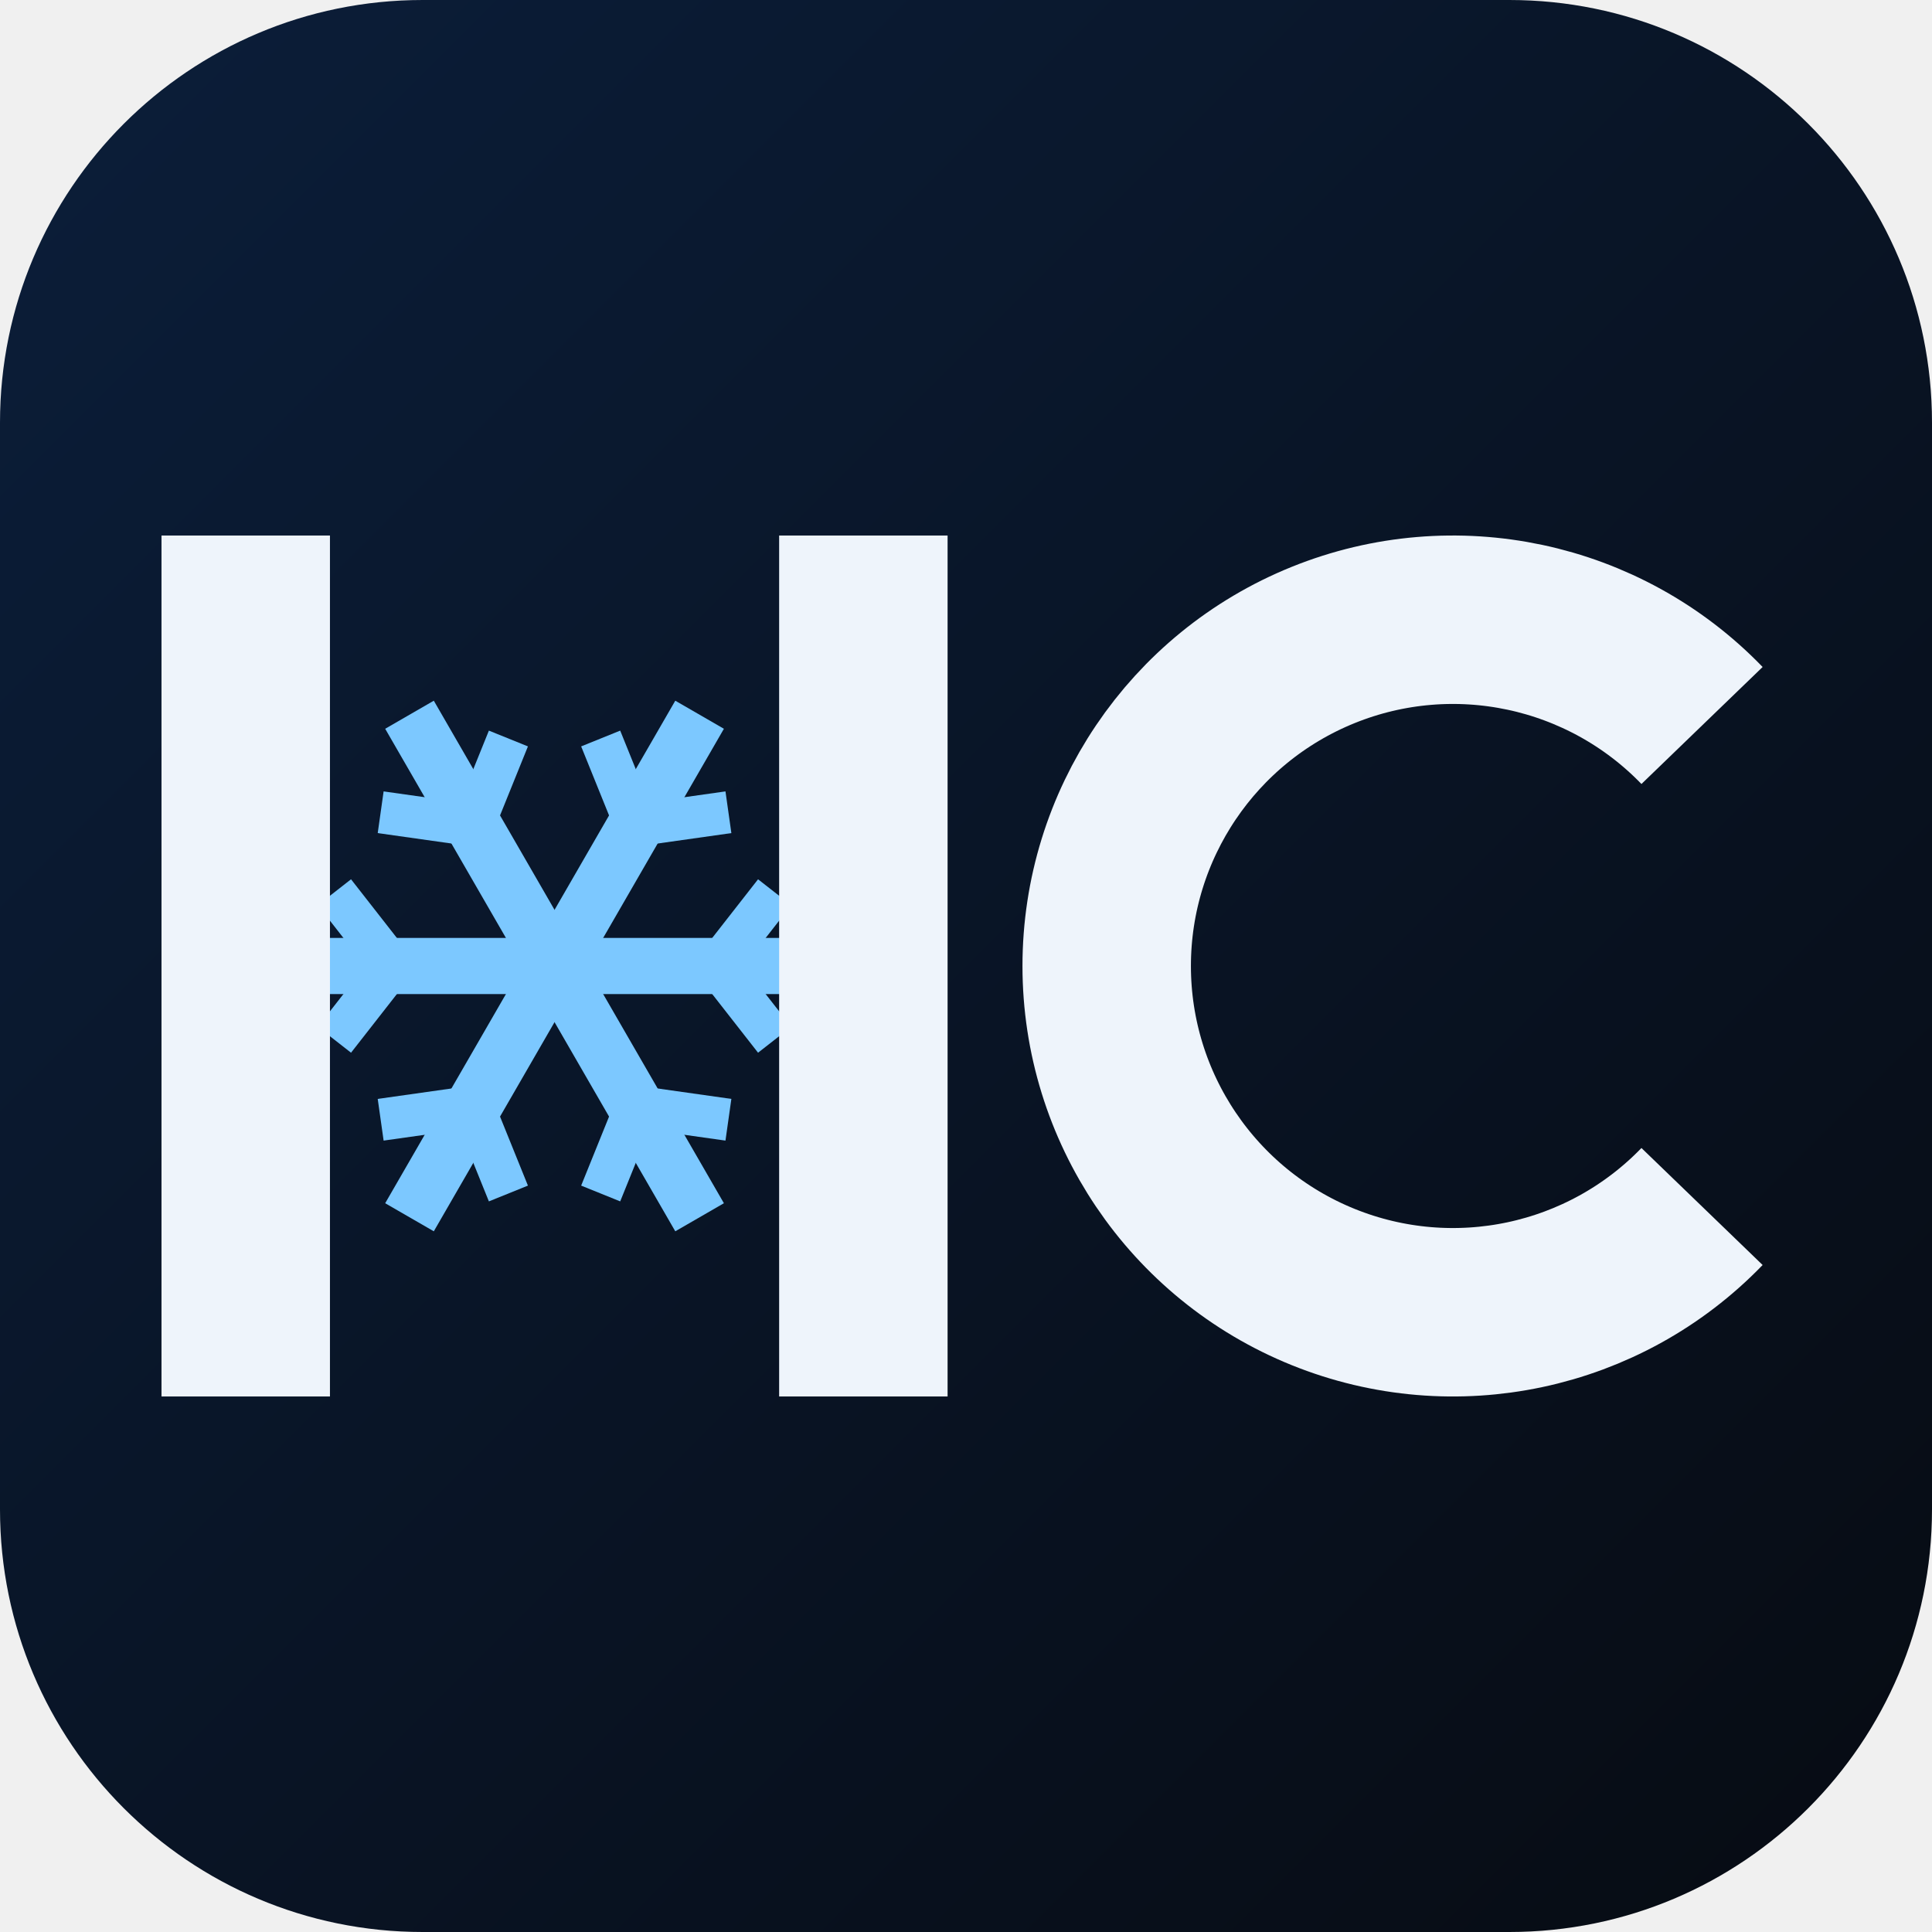
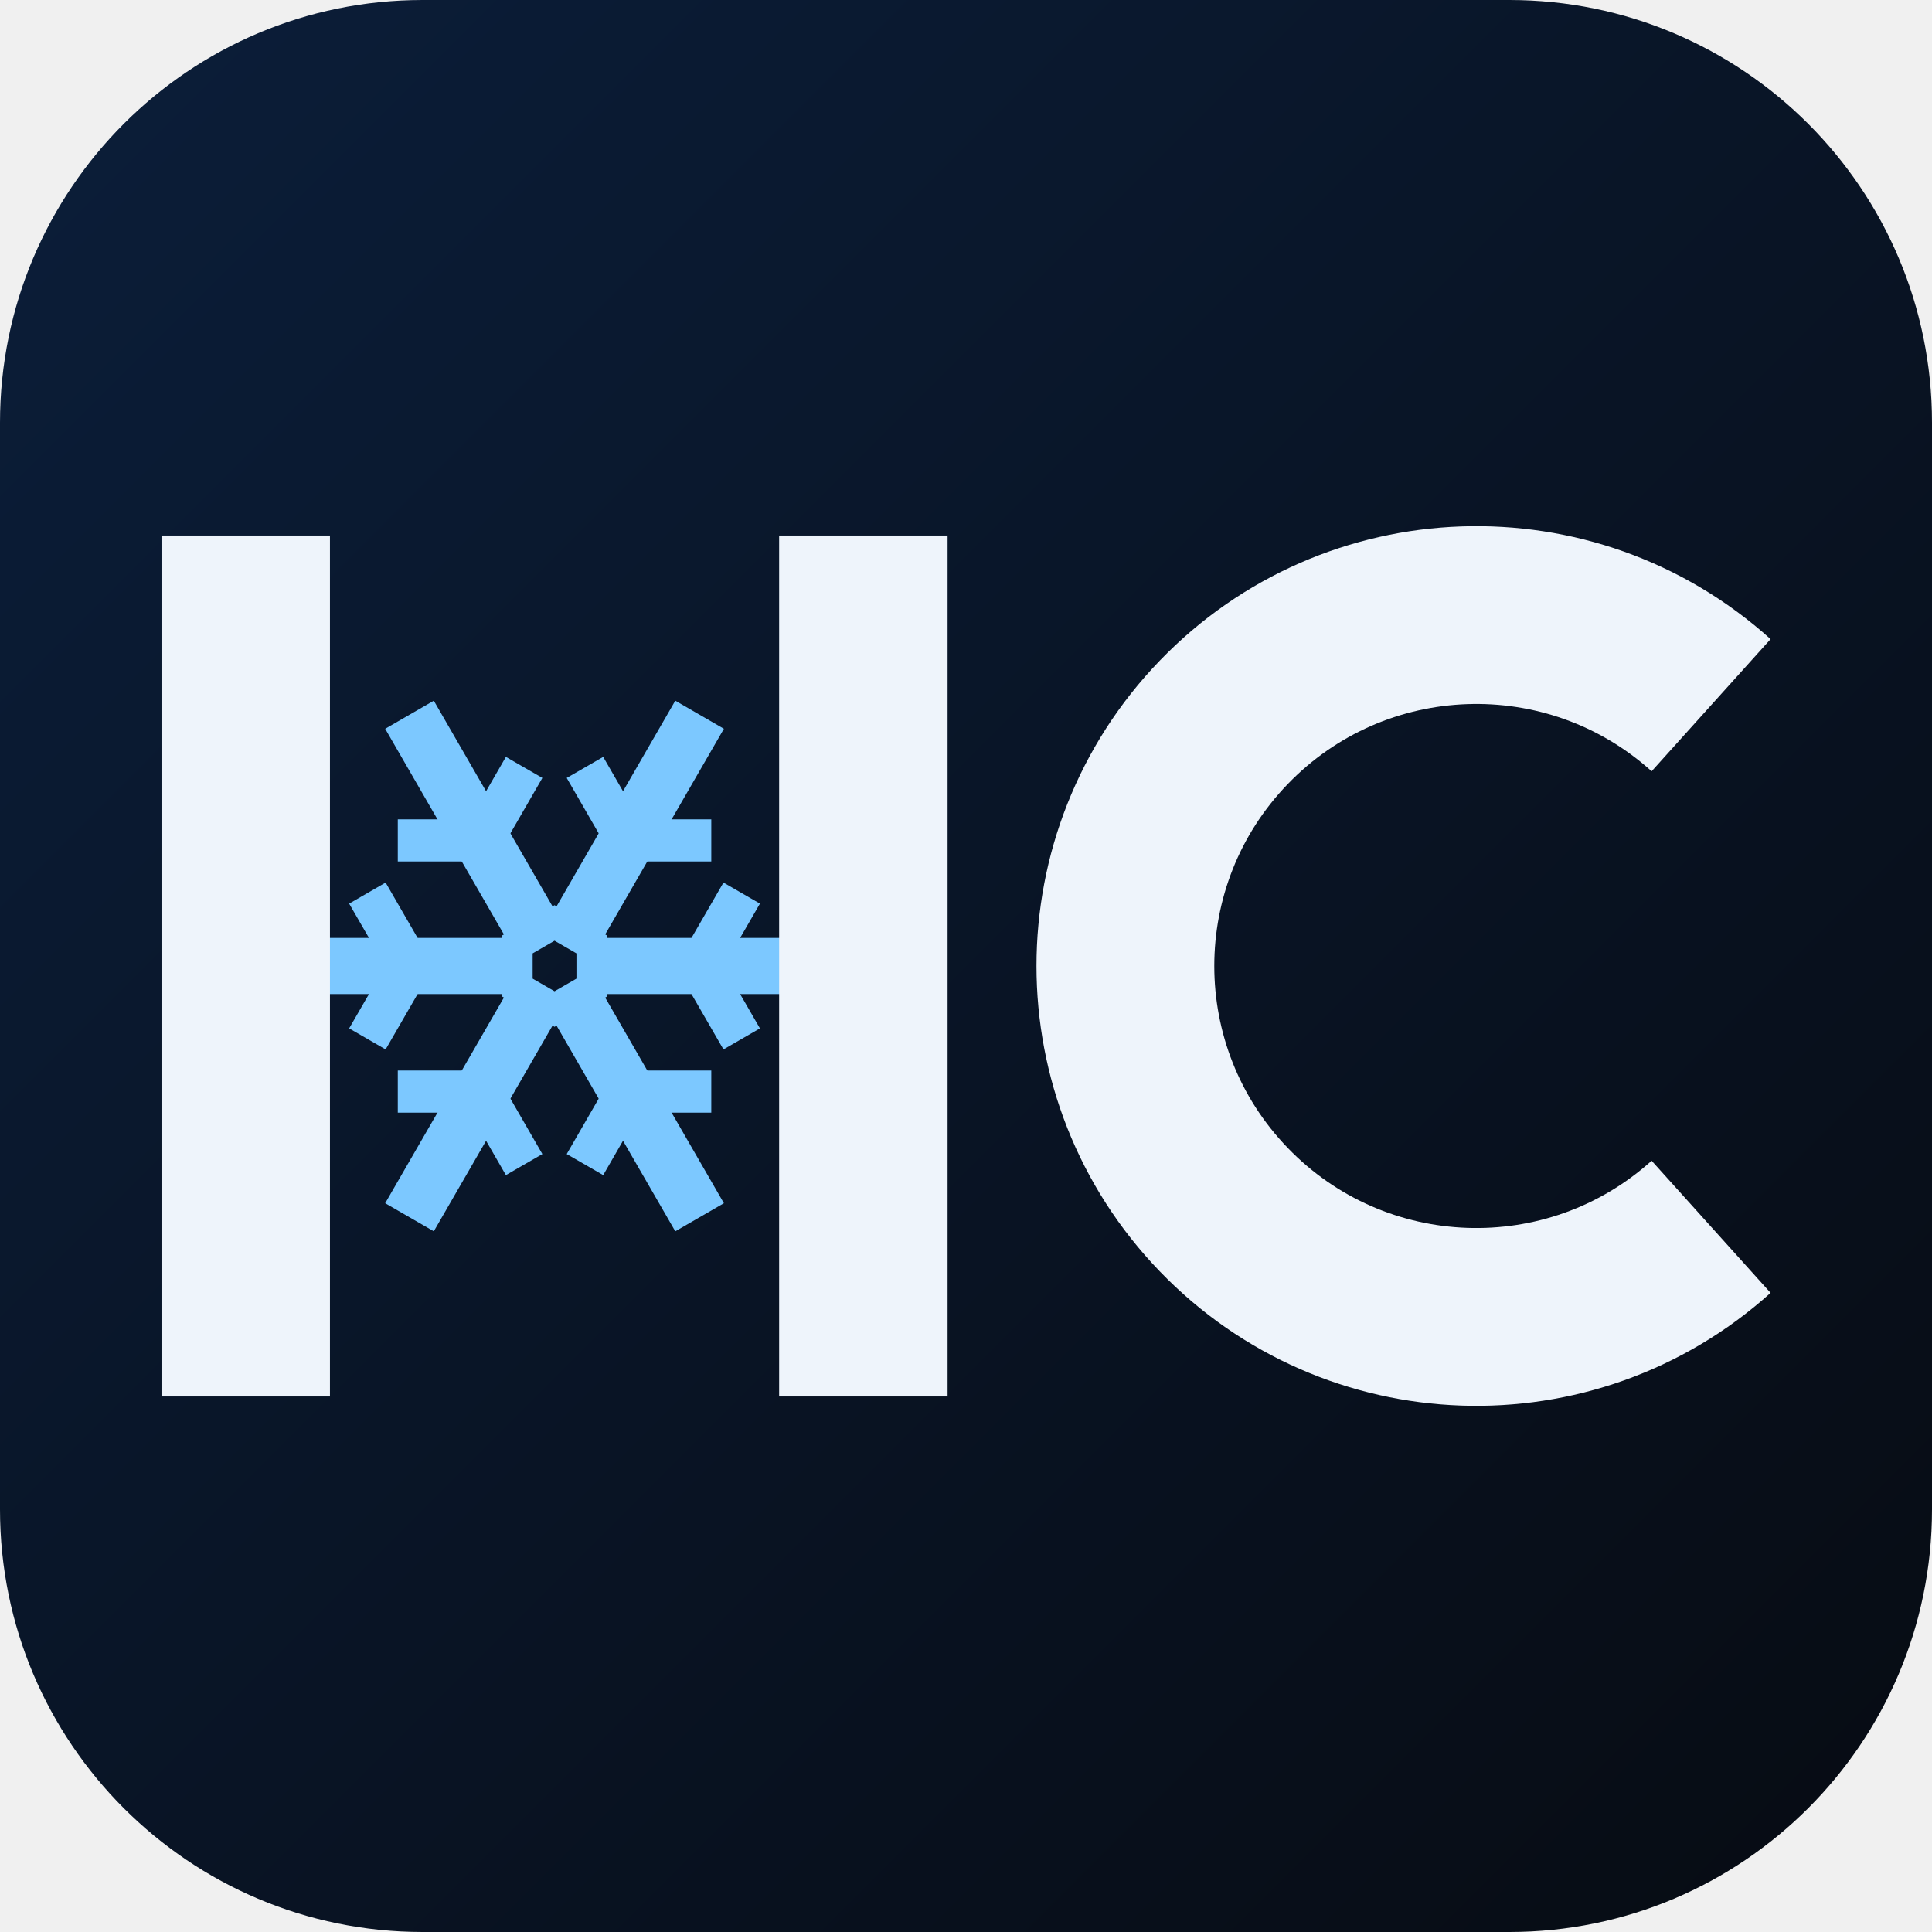
<svg xmlns="http://www.w3.org/2000/svg" viewBox="0 0 256 256">
  <defs>
    <linearGradient id="bg" x1="0" y1="0" x2="1" y2="1">
      <stop offset="0" stop-color="#0b1e3a" />
      <stop offset="1" stop-color="#070b12" />
    </linearGradient>
  </defs>
  <rect width="256" height="256" rx="56" fill="url(#bg)" />
  <g transform="translate(21.4 53.6) scale(1.24)">
-     <path d="M42.00 60.00L73.00 60.00" stroke="#7cc8ff" stroke-width="6" stroke-linecap="butt" fill="none" />
-     <path d="M59.36 60.00L65.52 52.12" stroke="#7cc8ff" stroke-width="4.5" stroke-linecap="butt" fill="none" />
-     <path d="M59.36 60.00L65.52 67.88" stroke="#7cc8ff" stroke-width="4.5" stroke-linecap="butt" fill="none" />
-     <path d="M42.00 60.00L57.50 86.85" stroke="#7cc8ff" stroke-width="6" stroke-linecap="butt" fill="none" />
-     <path d="M50.68 75.03L60.58 76.43" stroke="#7cc8ff" stroke-width="4.5" stroke-linecap="butt" fill="none" />
-     <path d="M50.68 75.03L46.93 84.31" stroke="#7cc8ff" stroke-width="4.5" stroke-linecap="butt" fill="none" />
-     <path d="M42.00 60.00L26.50 86.85" stroke="#7cc8ff" stroke-width="6" stroke-linecap="butt" fill="none" />
-     <path d="M33.32 75.03L37.07 84.31" stroke="#7cc8ff" stroke-width="4.5" stroke-linecap="butt" fill="none" />
-     <path d="M33.32 75.03L23.42 76.43" stroke="#7cc8ff" stroke-width="4.5" stroke-linecap="butt" fill="none" />
-     <path d="M42.00 60.00L11.00 60.00" stroke="#7cc8ff" stroke-width="6" stroke-linecap="butt" fill="none" />
-     <path d="M24.64 60.00L18.48 67.88" stroke="#7cc8ff" stroke-width="4.5" stroke-linecap="butt" fill="none" />
-     <path d="M24.64 60.00L18.48 52.12" stroke="#7cc8ff" stroke-width="4.5" stroke-linecap="butt" fill="none" />
-     <path d="M42.00 60.00L26.50 33.15" stroke="#7cc8ff" stroke-width="6" stroke-linecap="butt" fill="none" />
-     <path d="M33.32 44.97L23.42 43.57" stroke="#7cc8ff" stroke-width="4.5" stroke-linecap="butt" fill="none" />
-     <path d="M33.32 44.97L37.07 35.69" stroke="#7cc8ff" stroke-width="4.5" stroke-linecap="butt" fill="none" />
-     <path d="M42.00 60.00L57.50 33.15" stroke="#7cc8ff" stroke-width="6" stroke-linecap="butt" fill="none" />
-     <path d="M50.68 44.97L46.93 35.69" stroke="#7cc8ff" stroke-width="4.5" stroke-linecap="butt" fill="none" />
-     <path d="M50.68 44.97L60.58 43.57" stroke="#7cc8ff" stroke-width="4.5" stroke-linecap="butt" fill="none" />
+     <mask id="hc834615" maskUnits="userSpaceOnUse" x="0" y="0" width="172" height="120">
+       <rect width="172" height="120" fill="#fff" />
+       <polygon points="44.34,61.35 42.00,62.70 39.66,61.35 39.66,58.65 42.00,57.30 44.34,58.65" fill="#000" />
+     </mask>
+     <g mask="url(#hc834615)">
+       <path d="M42.00 60.00L73.00 60.00" stroke="#7cc8ff" stroke-width="6" fill="none" />
+       <path d="M57.50 60.00L62.00 52.21" stroke="#7cc8ff" stroke-width="4.5" fill="none" />
+       <path d="M57.50 60.00L62.00 67.79" stroke="#7cc8ff" stroke-width="4.5" fill="none" />
+       <path d="M42.00 60.00L57.50 86.85" stroke="#7cc8ff" stroke-width="6" fill="none" />
+       <path d="M49.75 73.42L58.75 73.42" stroke="#7cc8ff" stroke-width="4.5" fill="none" />
+       <path d="M49.75 73.42L45.25 81.22" stroke="#7cc8ff" stroke-width="4.5" fill="none" />
+       <path d="M42.00 60.00L26.50 86.85" stroke="#7cc8ff" stroke-width="6" fill="none" />
+       <path d="M34.25 73.42L38.75 81.22" stroke="#7cc8ff" stroke-width="4.5" fill="none" />
+       <path d="M34.25 73.42L25.25 73.42" stroke="#7cc8ff" stroke-width="4.5" fill="none" />
+       <path d="M42.00 60.00L11.00 60.00" stroke="#7cc8ff" stroke-width="6" fill="none" />
+       <path d="M26.50 60.00L22.00 67.79" stroke="#7cc8ff" stroke-width="4.5" fill="none" />
+       <path d="M26.50 60.00L22.00 52.21" stroke="#7cc8ff" stroke-width="4.5" fill="none" />
+       <path d="M42.00 60.00L26.50 33.15" stroke="#7cc8ff" stroke-width="6" fill="none" />
+       <path d="M34.25 46.58L25.25 46.58" stroke="#7cc8ff" stroke-width="4.5" fill="none" />
+       <path d="M34.25 46.58L38.75 38.78" stroke="#7cc8ff" stroke-width="4.5" fill="none" />
+       <path d="M42.00 60.00L57.50 33.15" stroke="#7cc8ff" stroke-width="6" fill="none" />
+       <path d="M49.75 46.58L45.25 38.78" stroke="#7cc8ff" stroke-width="4.5" fill="none" />
+       <path d="M49.75 46.58L58.75 46.58" stroke="#7cc8ff" stroke-width="4.5" fill="none" />
+       <polygon points="47.63,63.25 42.00,66.50 36.37,63.25 36.37,56.75 42.00,53.50 47.63,56.75" fill="#7cc8ff" />
+     </g>
    <rect x="0" y="14" width="18" height="92" fill="#eef4fb" />
    <rect x="66" y="14" width="18" height="92" fill="#eef4fb" />
-     <path d="M164.62 34.30A37 37 0 1 0 164.62 85.70" fill="none" stroke="#eef4fb" stroke-width="18" />
+     <path d="M165.59 32.13A37.5 37.5 0 1 0 165.59 87.87" fill="none" stroke="#eef4fb" stroke-width="19" />
  </g>
</svg>
